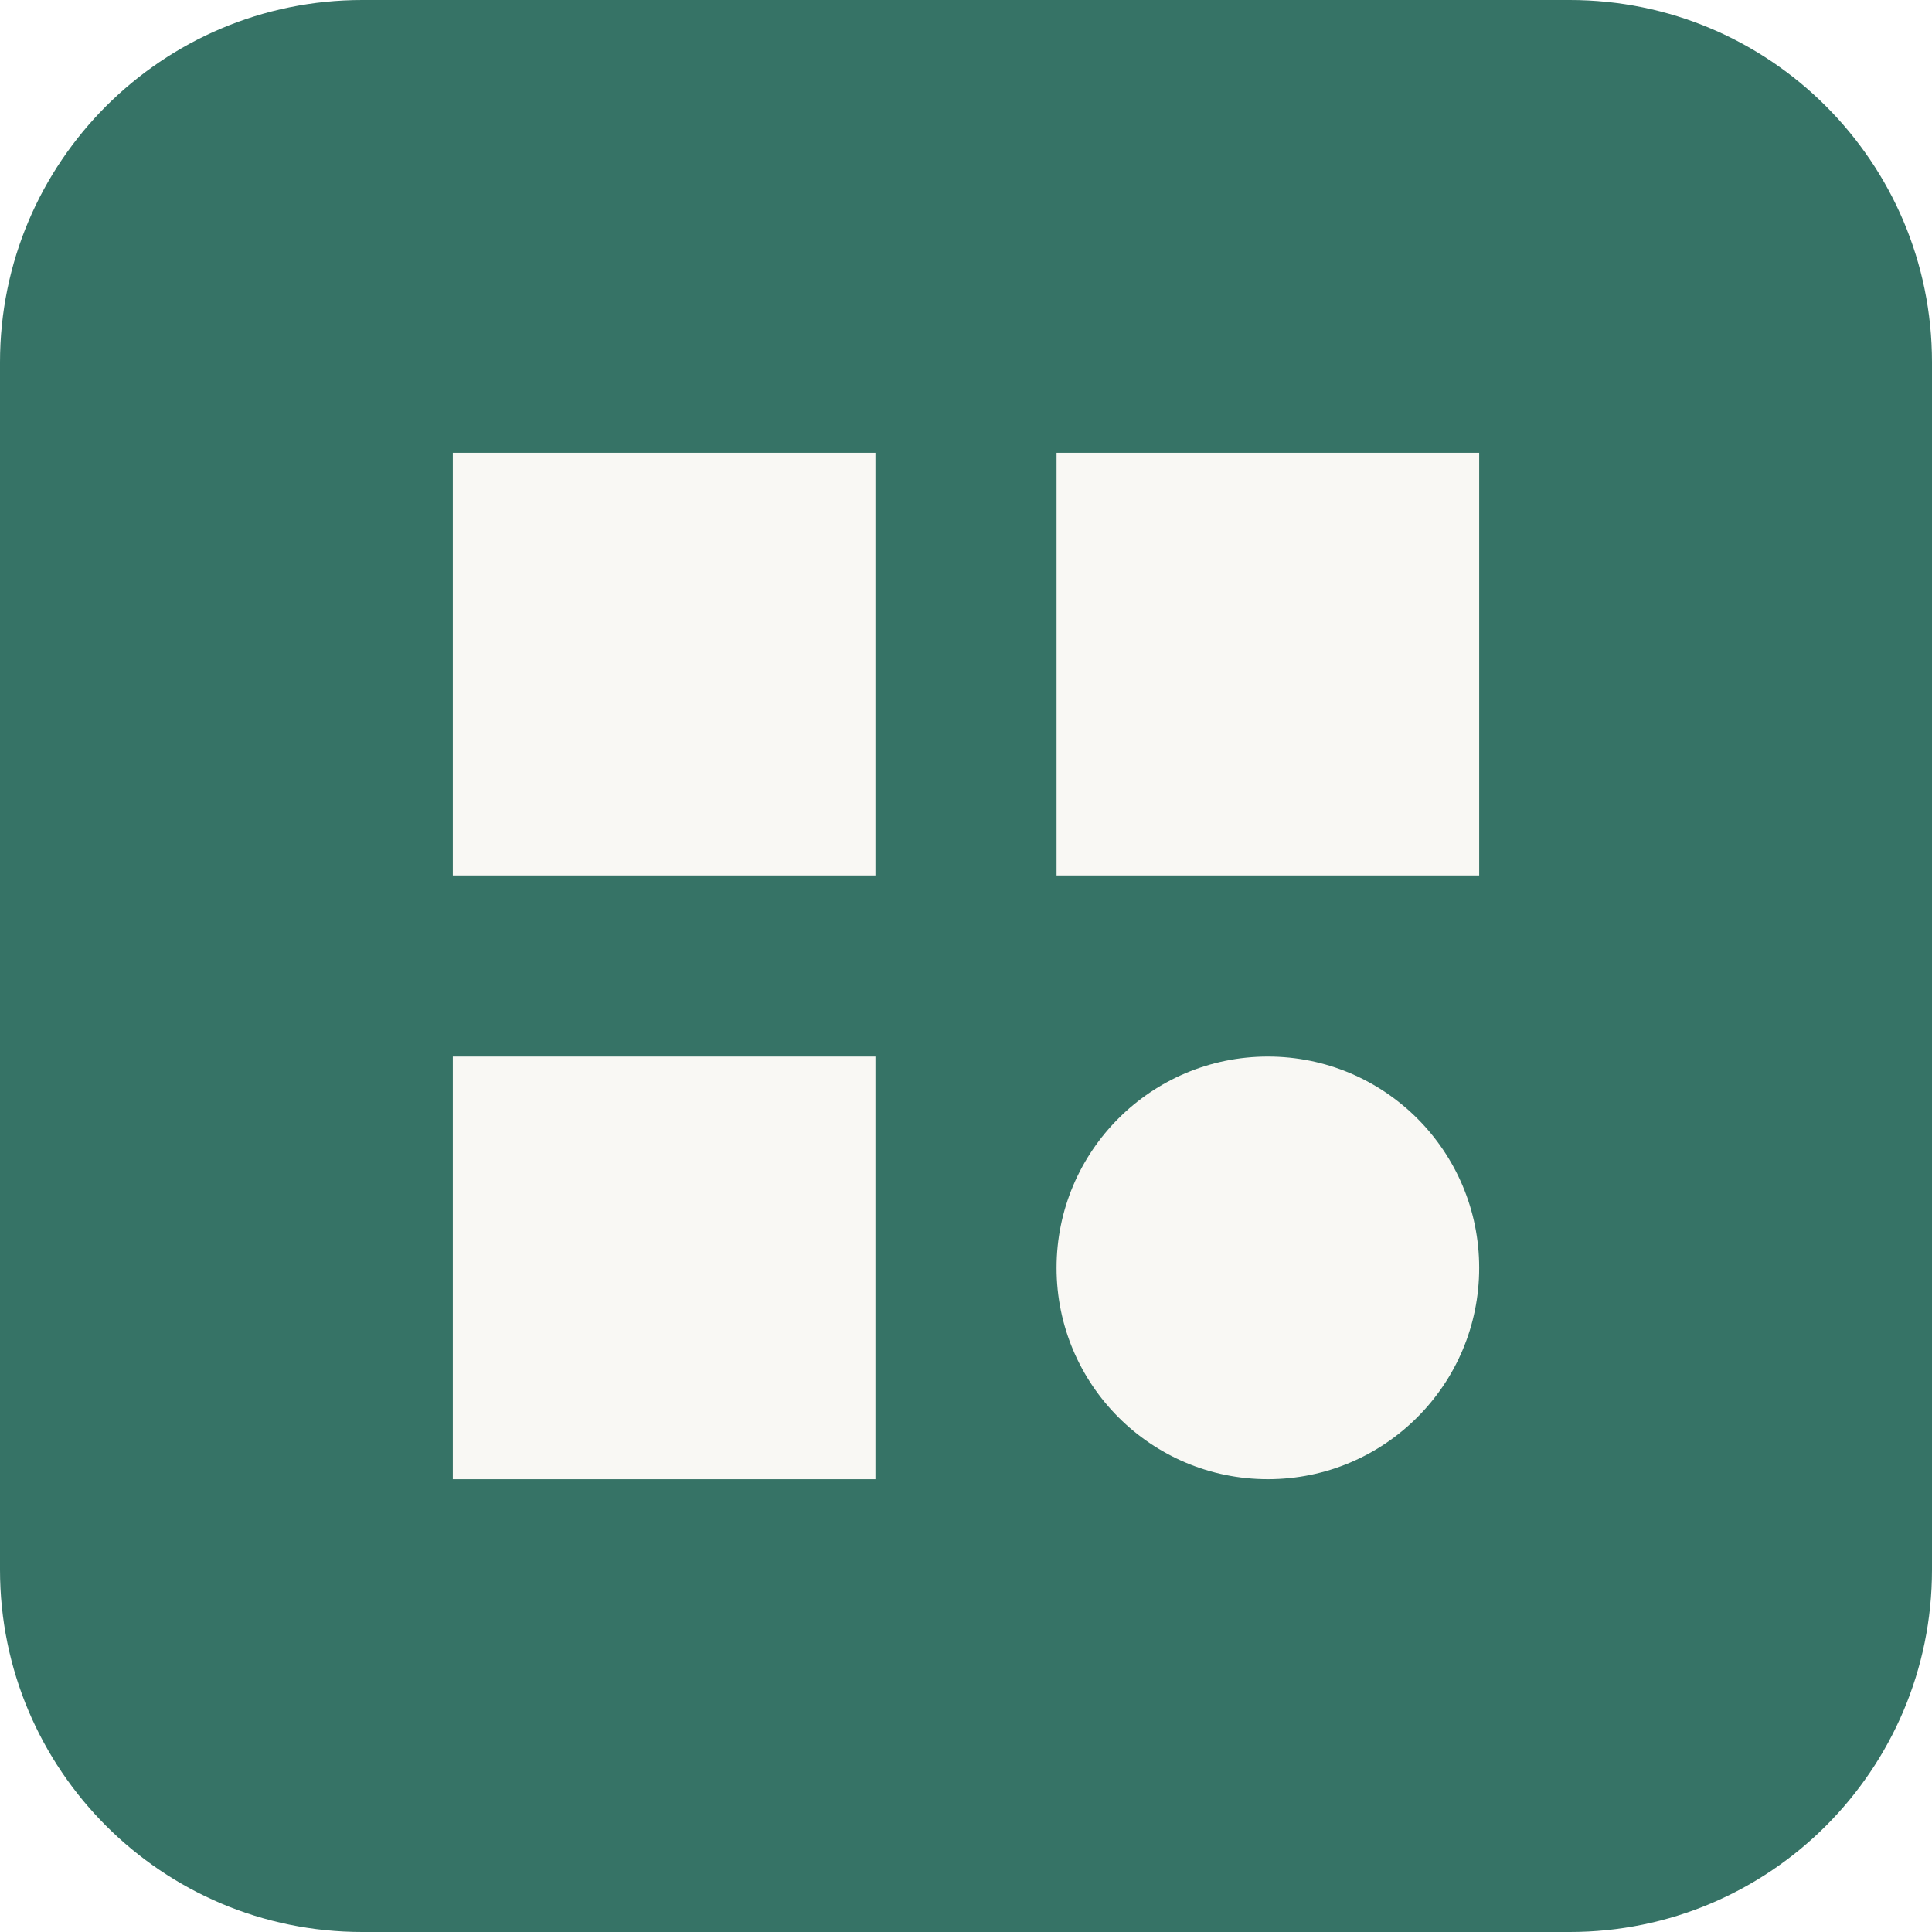
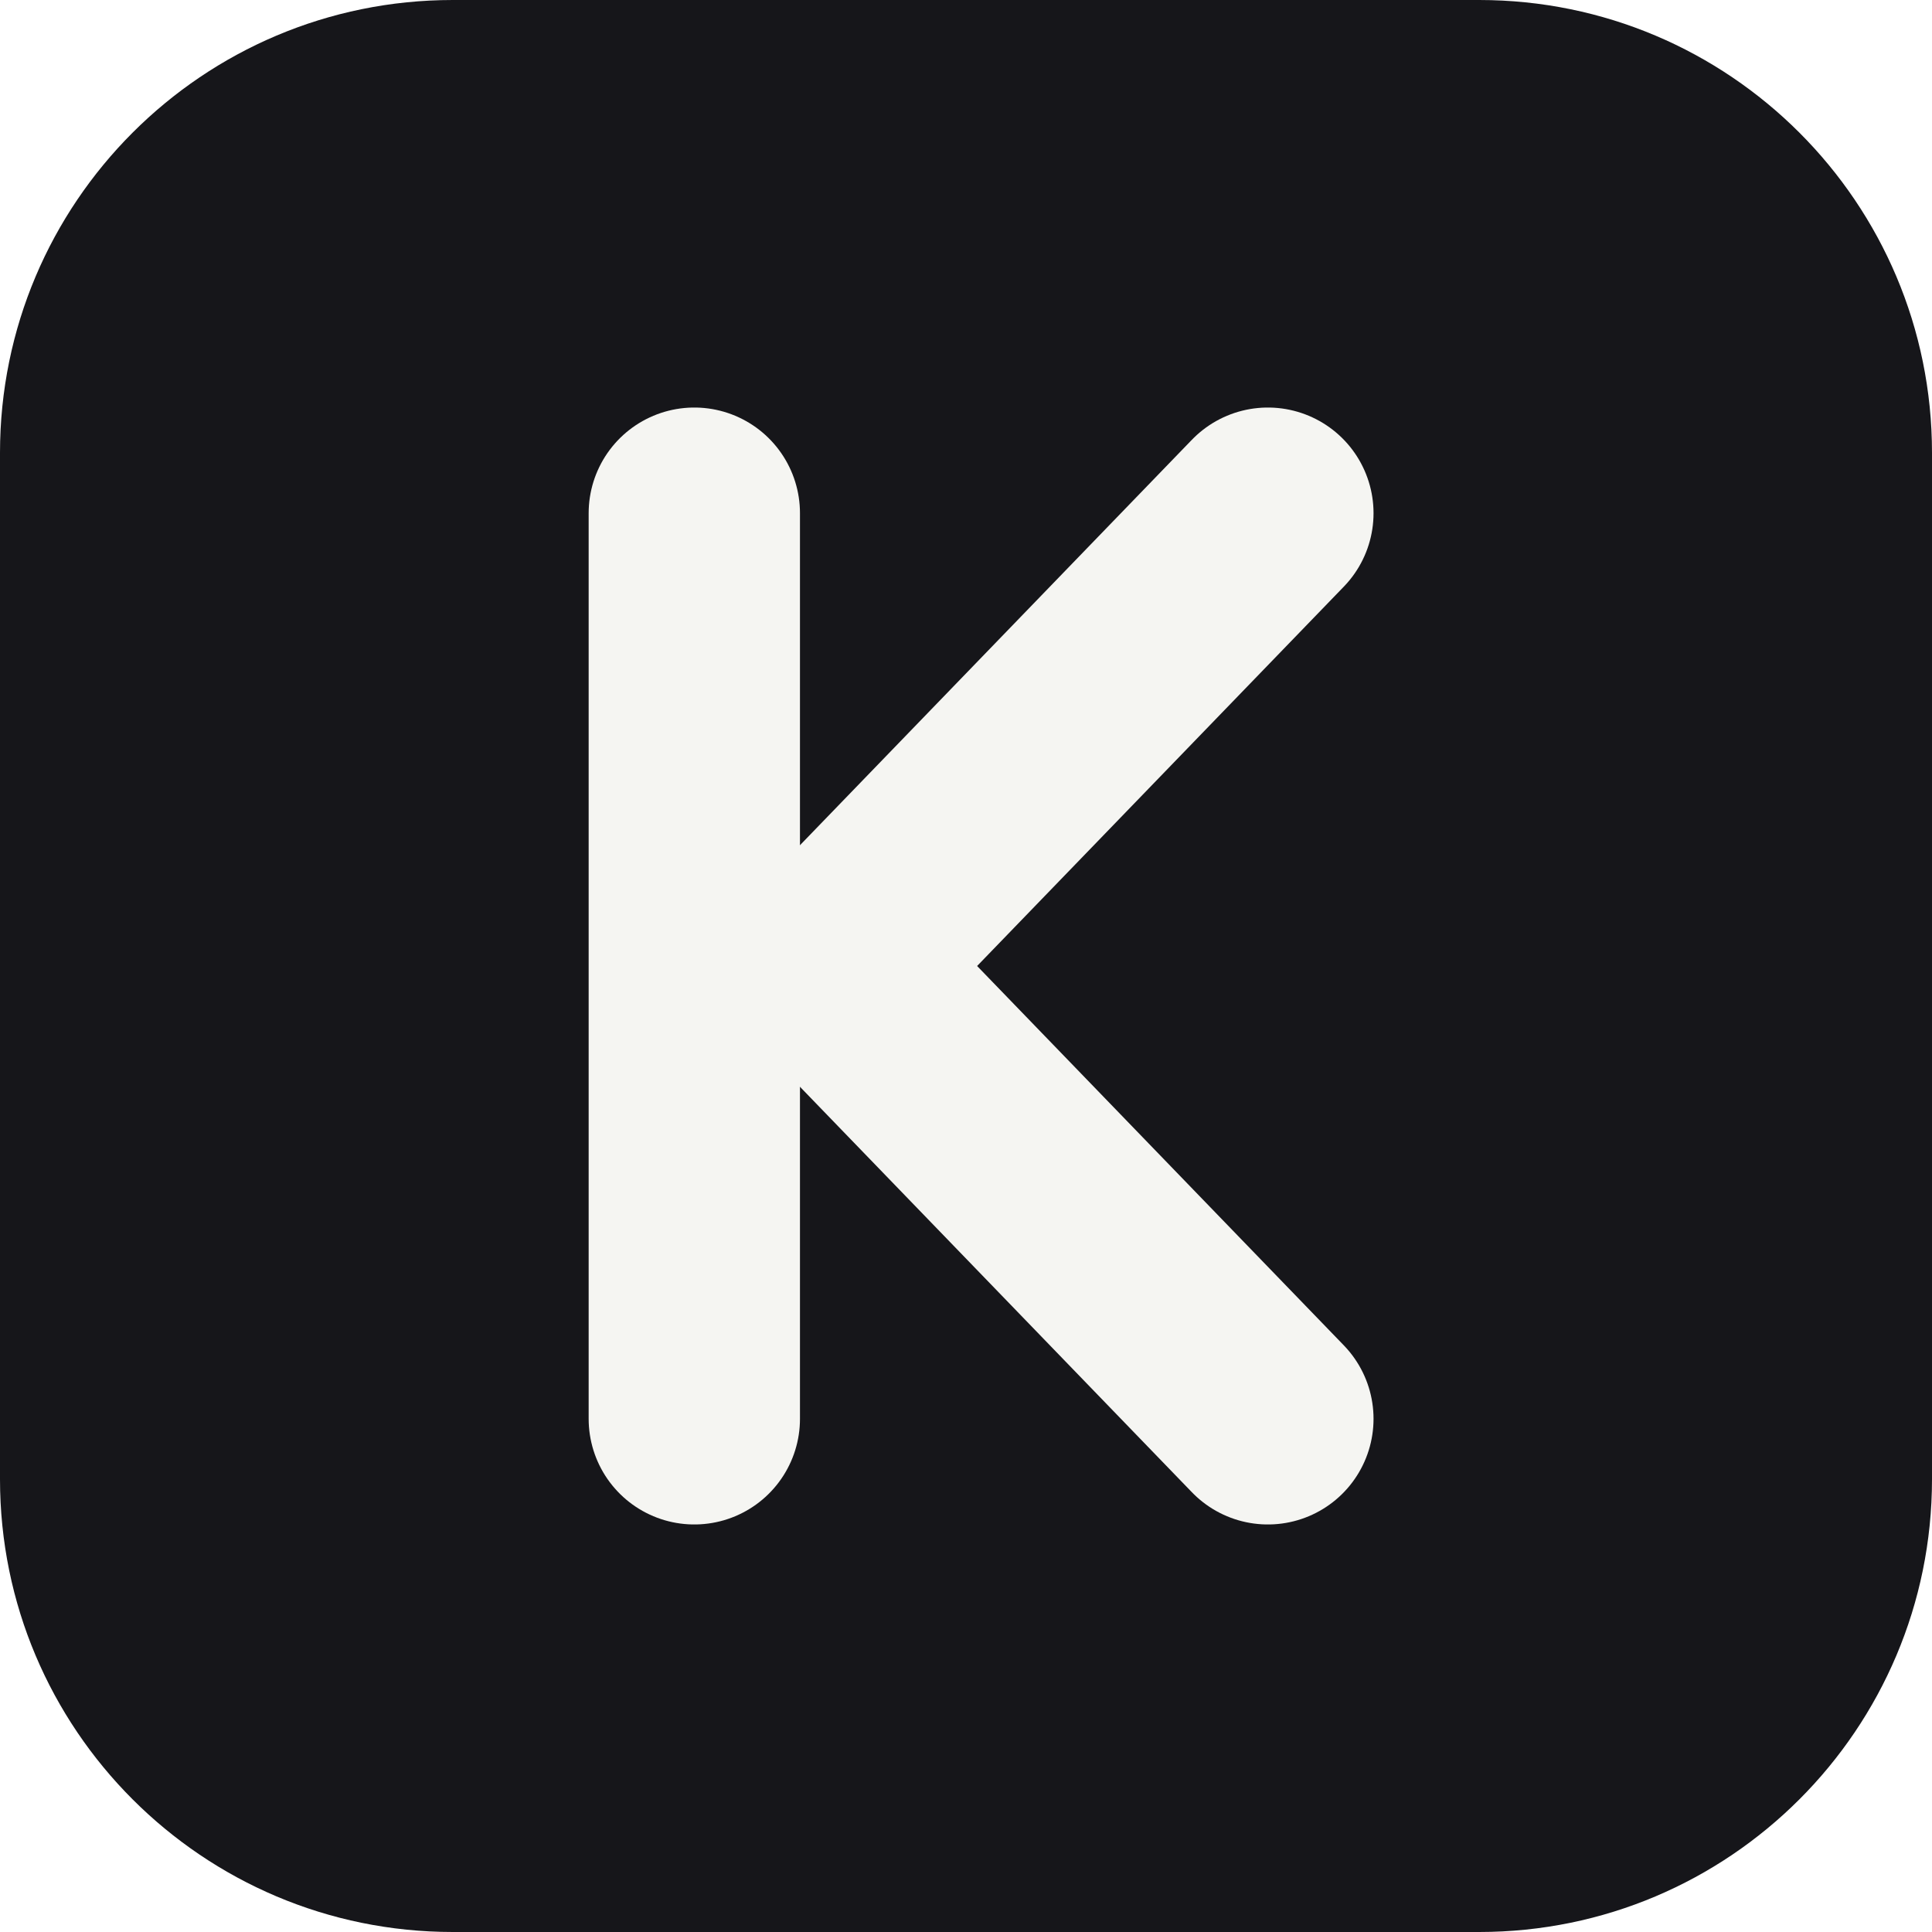
<svg xmlns="http://www.w3.org/2000/svg" viewBox="0 0 64 64" role="img" aria-label="Kkubuck">
-   <rect width="64" height="64" rx="12" fill="#367366" />
-   <g fill="#f9f8f4">
-     <path d="M15 15h14v14H15zM35 15h14v14H35zM15 35h14v14H15z" />
-     <circle cx="42" cy="42" r="7" />
+   <style>@media (prefers-color-scheme: dark){rect{fill:#f5f5f2}g{stroke:#16161a}}</style>
+   <rect width="64" height="64" rx="15" fill="#16161a" />
+   <g fill="none" stroke="#f5f5f2" stroke-width="7" stroke-linecap="round" stroke-linejoin="round">
+     <path d="M23 17v30" />
+     <path d="M42 17 27.5 32 42 47" />
  </g>
</svg>
